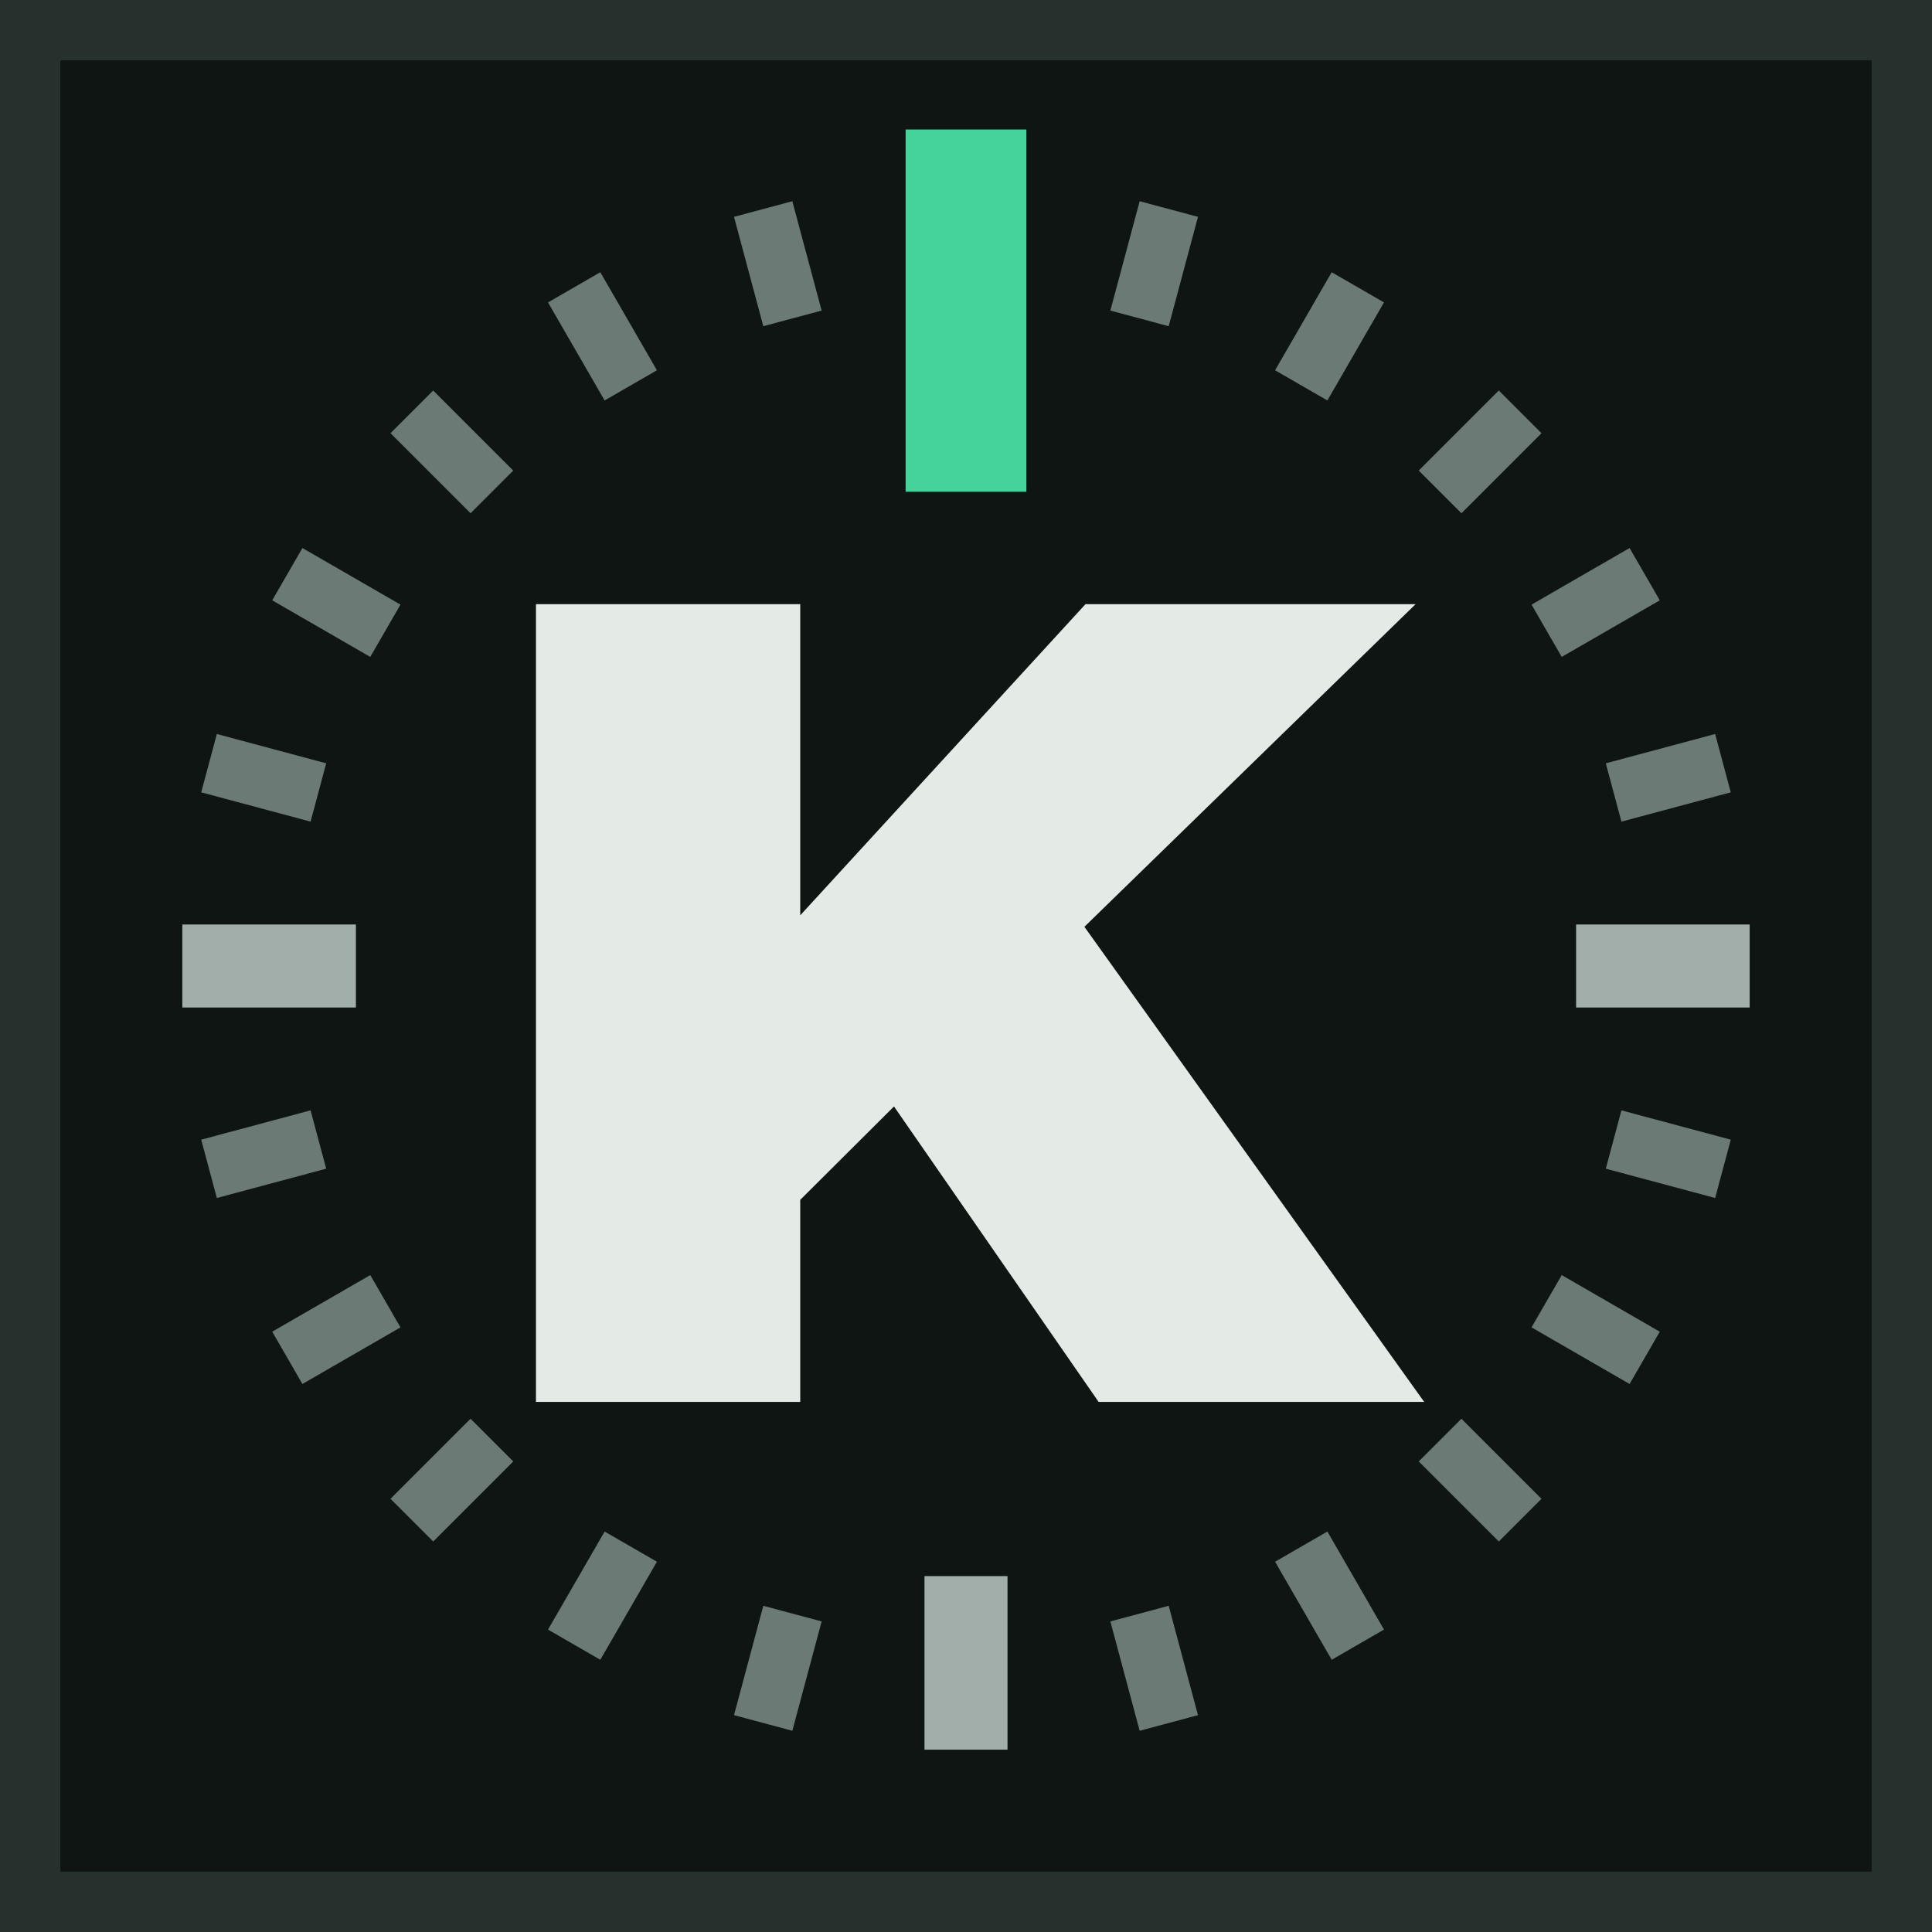
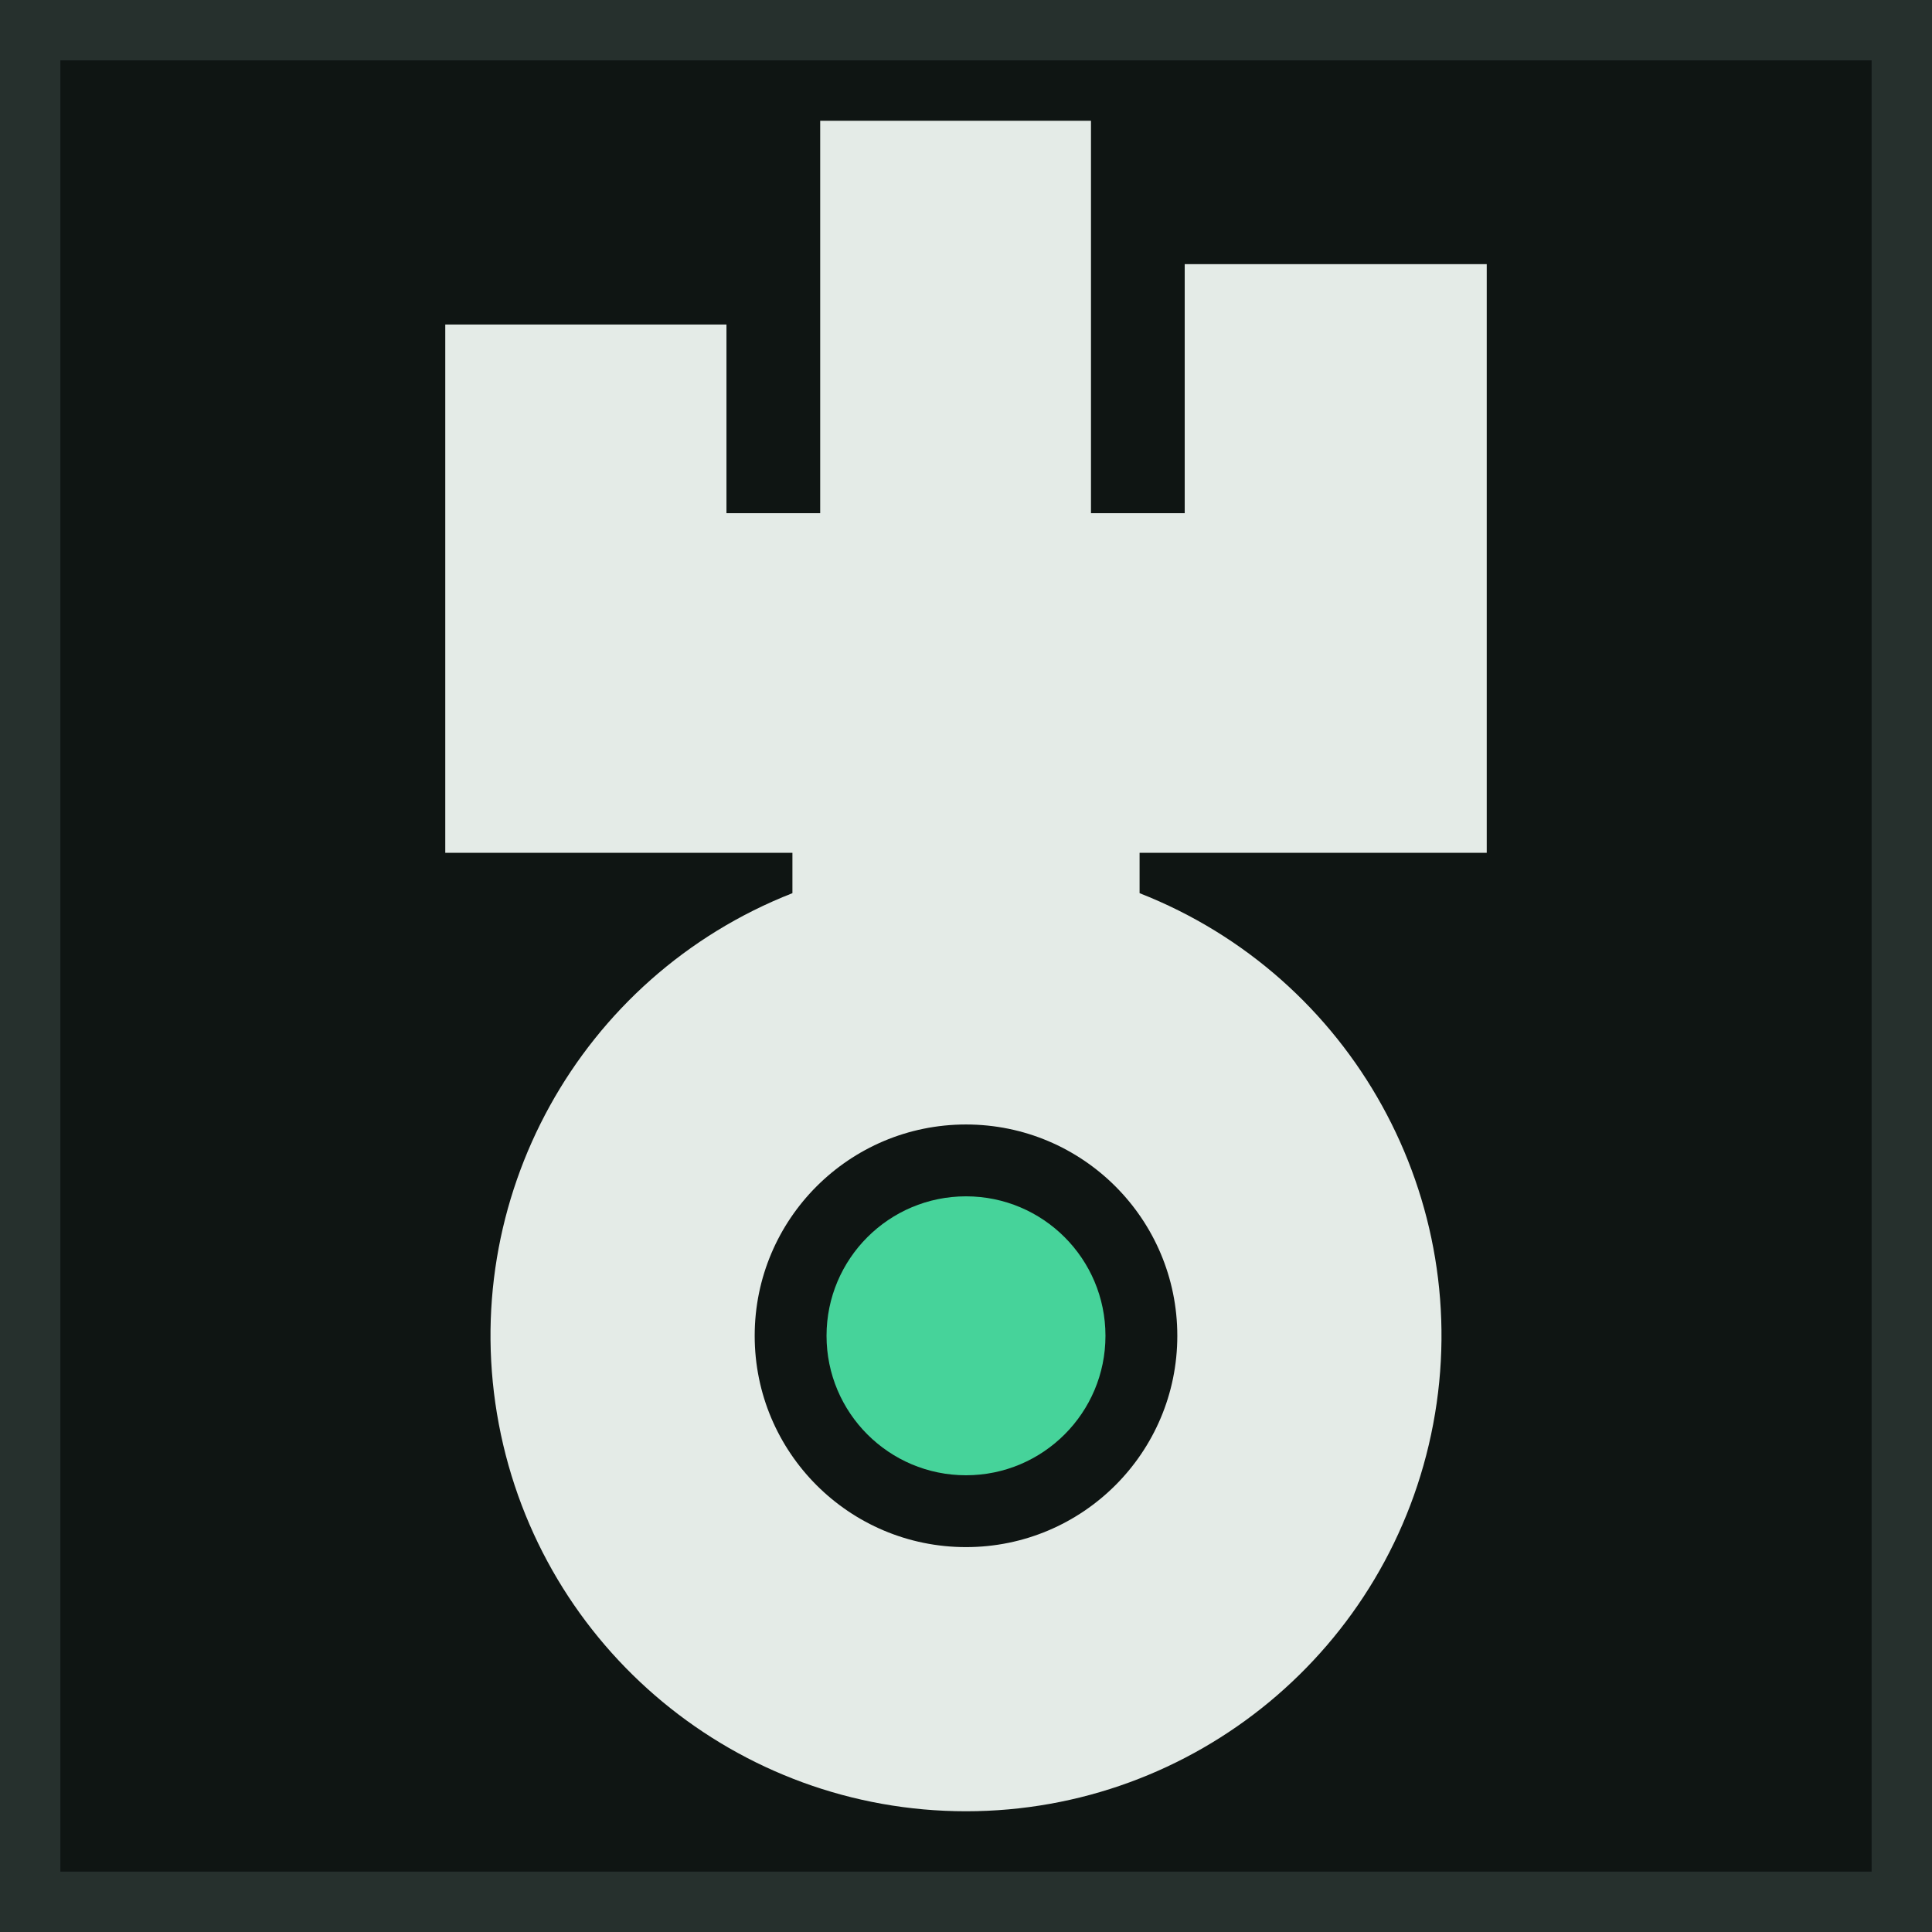
<svg xmlns="http://www.w3.org/2000/svg" viewBox="0 0 512 512">
  <rect width="512" height="512" fill="#0F1513" />
  <rect x="8" y="8" width="496" height="496" fill="none" stroke="#26302D" stroke-width="16" />
-   <rect x="-8" y="-207.68" width="16" height="30" fill="#6C7A75" transform="translate(256 256) rotate(15)" />
-   <rect x="-8" y="-207.68" width="16" height="30" fill="#6C7A75" transform="translate(256 256) rotate(30)" />
-   <rect x="-8" y="-207.68" width="16" height="30" fill="#6C7A75" transform="translate(256 256) rotate(45)" />
-   <rect x="-8" y="-207.68" width="16" height="30" fill="#6C7A75" transform="translate(256 256) rotate(60)" />
-   <rect x="-8" y="-207.68" width="16" height="30" fill="#6C7A75" transform="translate(256 256) rotate(75)" />
-   <rect x="-11" y="-207.68" width="22" height="46" fill="#A2AEA9" transform="translate(256 256) rotate(90)" />
-   <rect x="-8" y="-207.68" width="16" height="30" fill="#6C7A75" transform="translate(256 256) rotate(105)" />
-   <rect x="-8" y="-207.68" width="16" height="30" fill="#6C7A75" transform="translate(256 256) rotate(120)" />
-   <rect x="-8" y="-207.68" width="16" height="30" fill="#6C7A75" transform="translate(256 256) rotate(135)" />
-   <rect x="-8" y="-207.68" width="16" height="30" fill="#6C7A75" transform="translate(256 256) rotate(150)" />
-   <rect x="-8" y="-207.68" width="16" height="30" fill="#6C7A75" transform="translate(256 256) rotate(165)" />
-   <rect x="-11" y="-207.68" width="22" height="46" fill="#A2AEA9" transform="translate(256 256) rotate(180)" />
-   <rect x="-8" y="-207.68" width="16" height="30" fill="#6C7A75" transform="translate(256 256) rotate(195)" />
-   <rect x="-8" y="-207.68" width="16" height="30" fill="#6C7A75" transform="translate(256 256) rotate(210)" />
-   <rect x="-8" y="-207.68" width="16" height="30" fill="#6C7A75" transform="translate(256 256) rotate(225)" />
-   <rect x="-8" y="-207.68" width="16" height="30" fill="#6C7A75" transform="translate(256 256) rotate(240)" />
-   <rect x="-8" y="-207.68" width="16" height="30" fill="#6C7A75" transform="translate(256 256) rotate(255)" />
-   <rect x="-11" y="-207.68" width="22" height="46" fill="#A2AEA9" transform="translate(256 256) rotate(270)" />
-   <rect x="-8" y="-207.68" width="16" height="30" fill="#6C7A75" transform="translate(256 256) rotate(285)" />
-   <rect x="-8" y="-207.68" width="16" height="30" fill="#6C7A75" transform="translate(256 256) rotate(300)" />
-   <rect x="-8" y="-207.68" width="16" height="30" fill="#6C7A75" transform="translate(256 256) rotate(315)" />
-   <rect x="-8" y="-207.68" width="16" height="30" fill="#6C7A75" transform="translate(256 256) rotate(330)" />
-   <rect x="-8" y="-207.68" width="16" height="30" fill="#6C7A75" transform="translate(256 256) rotate(345)" />
-   <g fill="#E4EBE7">
-     <path transform="translate(127.39 371.52) scale(0.29 -0.29)" d="M50.501 0V729H292.004V444.666L552.678 729H854.349L551.676 434.166L862.183 0H564.678L377.673 270L292.004 184.666V0Z" />
-   </g>
-   <rect x="240" y="34.32" width="32" height="96" fill="#46D39A" />
+   <path d="M302 236.7L302 226L394 226L394 136L394 70L313.96 70L313.96 136L289.12 136L289.12 32L217.36 32L217.36 136L192.52 136L192.52 86L118 86L118 136L118 226L210 226L210 236.7A126 126 0 1 0 302 236.7ZM200 354a56 56 0 1 1 112 0a56 56 0 1 1 -112 0Z" fill="#E4EBE7" fill-rule="evenodd" />
+   <circle cx="256" cy="354" r="36.96" fill="#46D39A" />
</svg>
